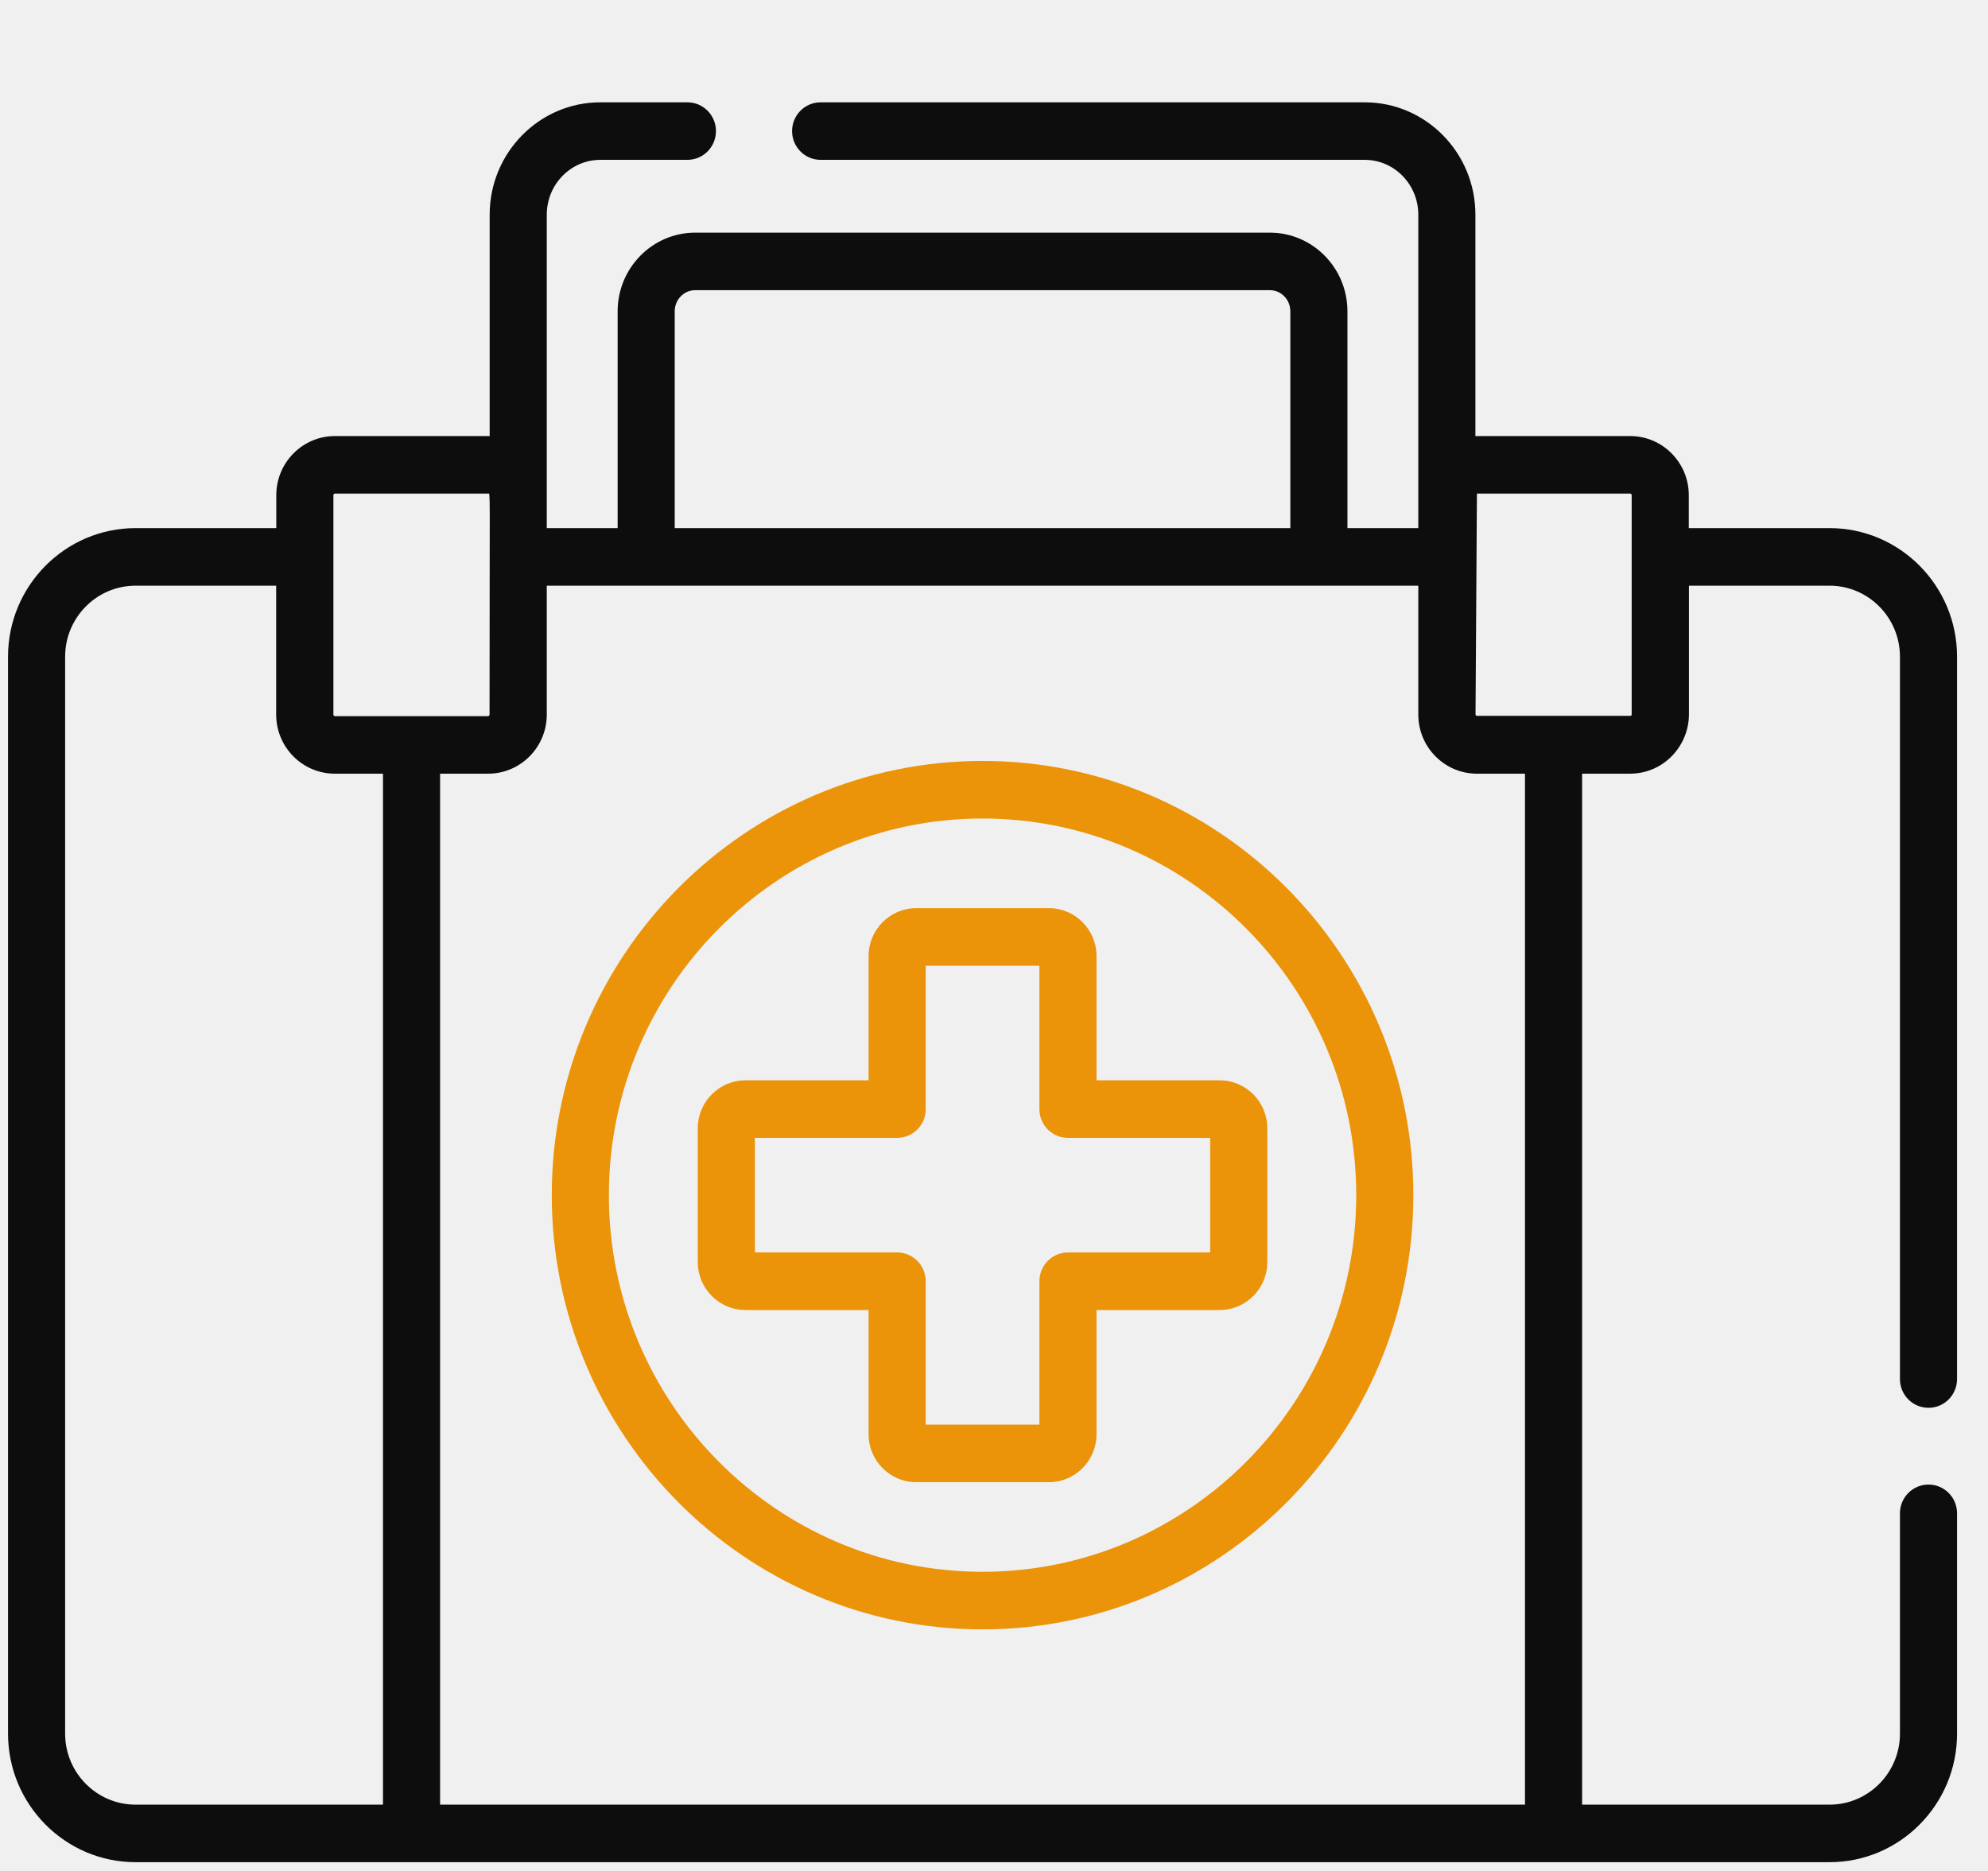
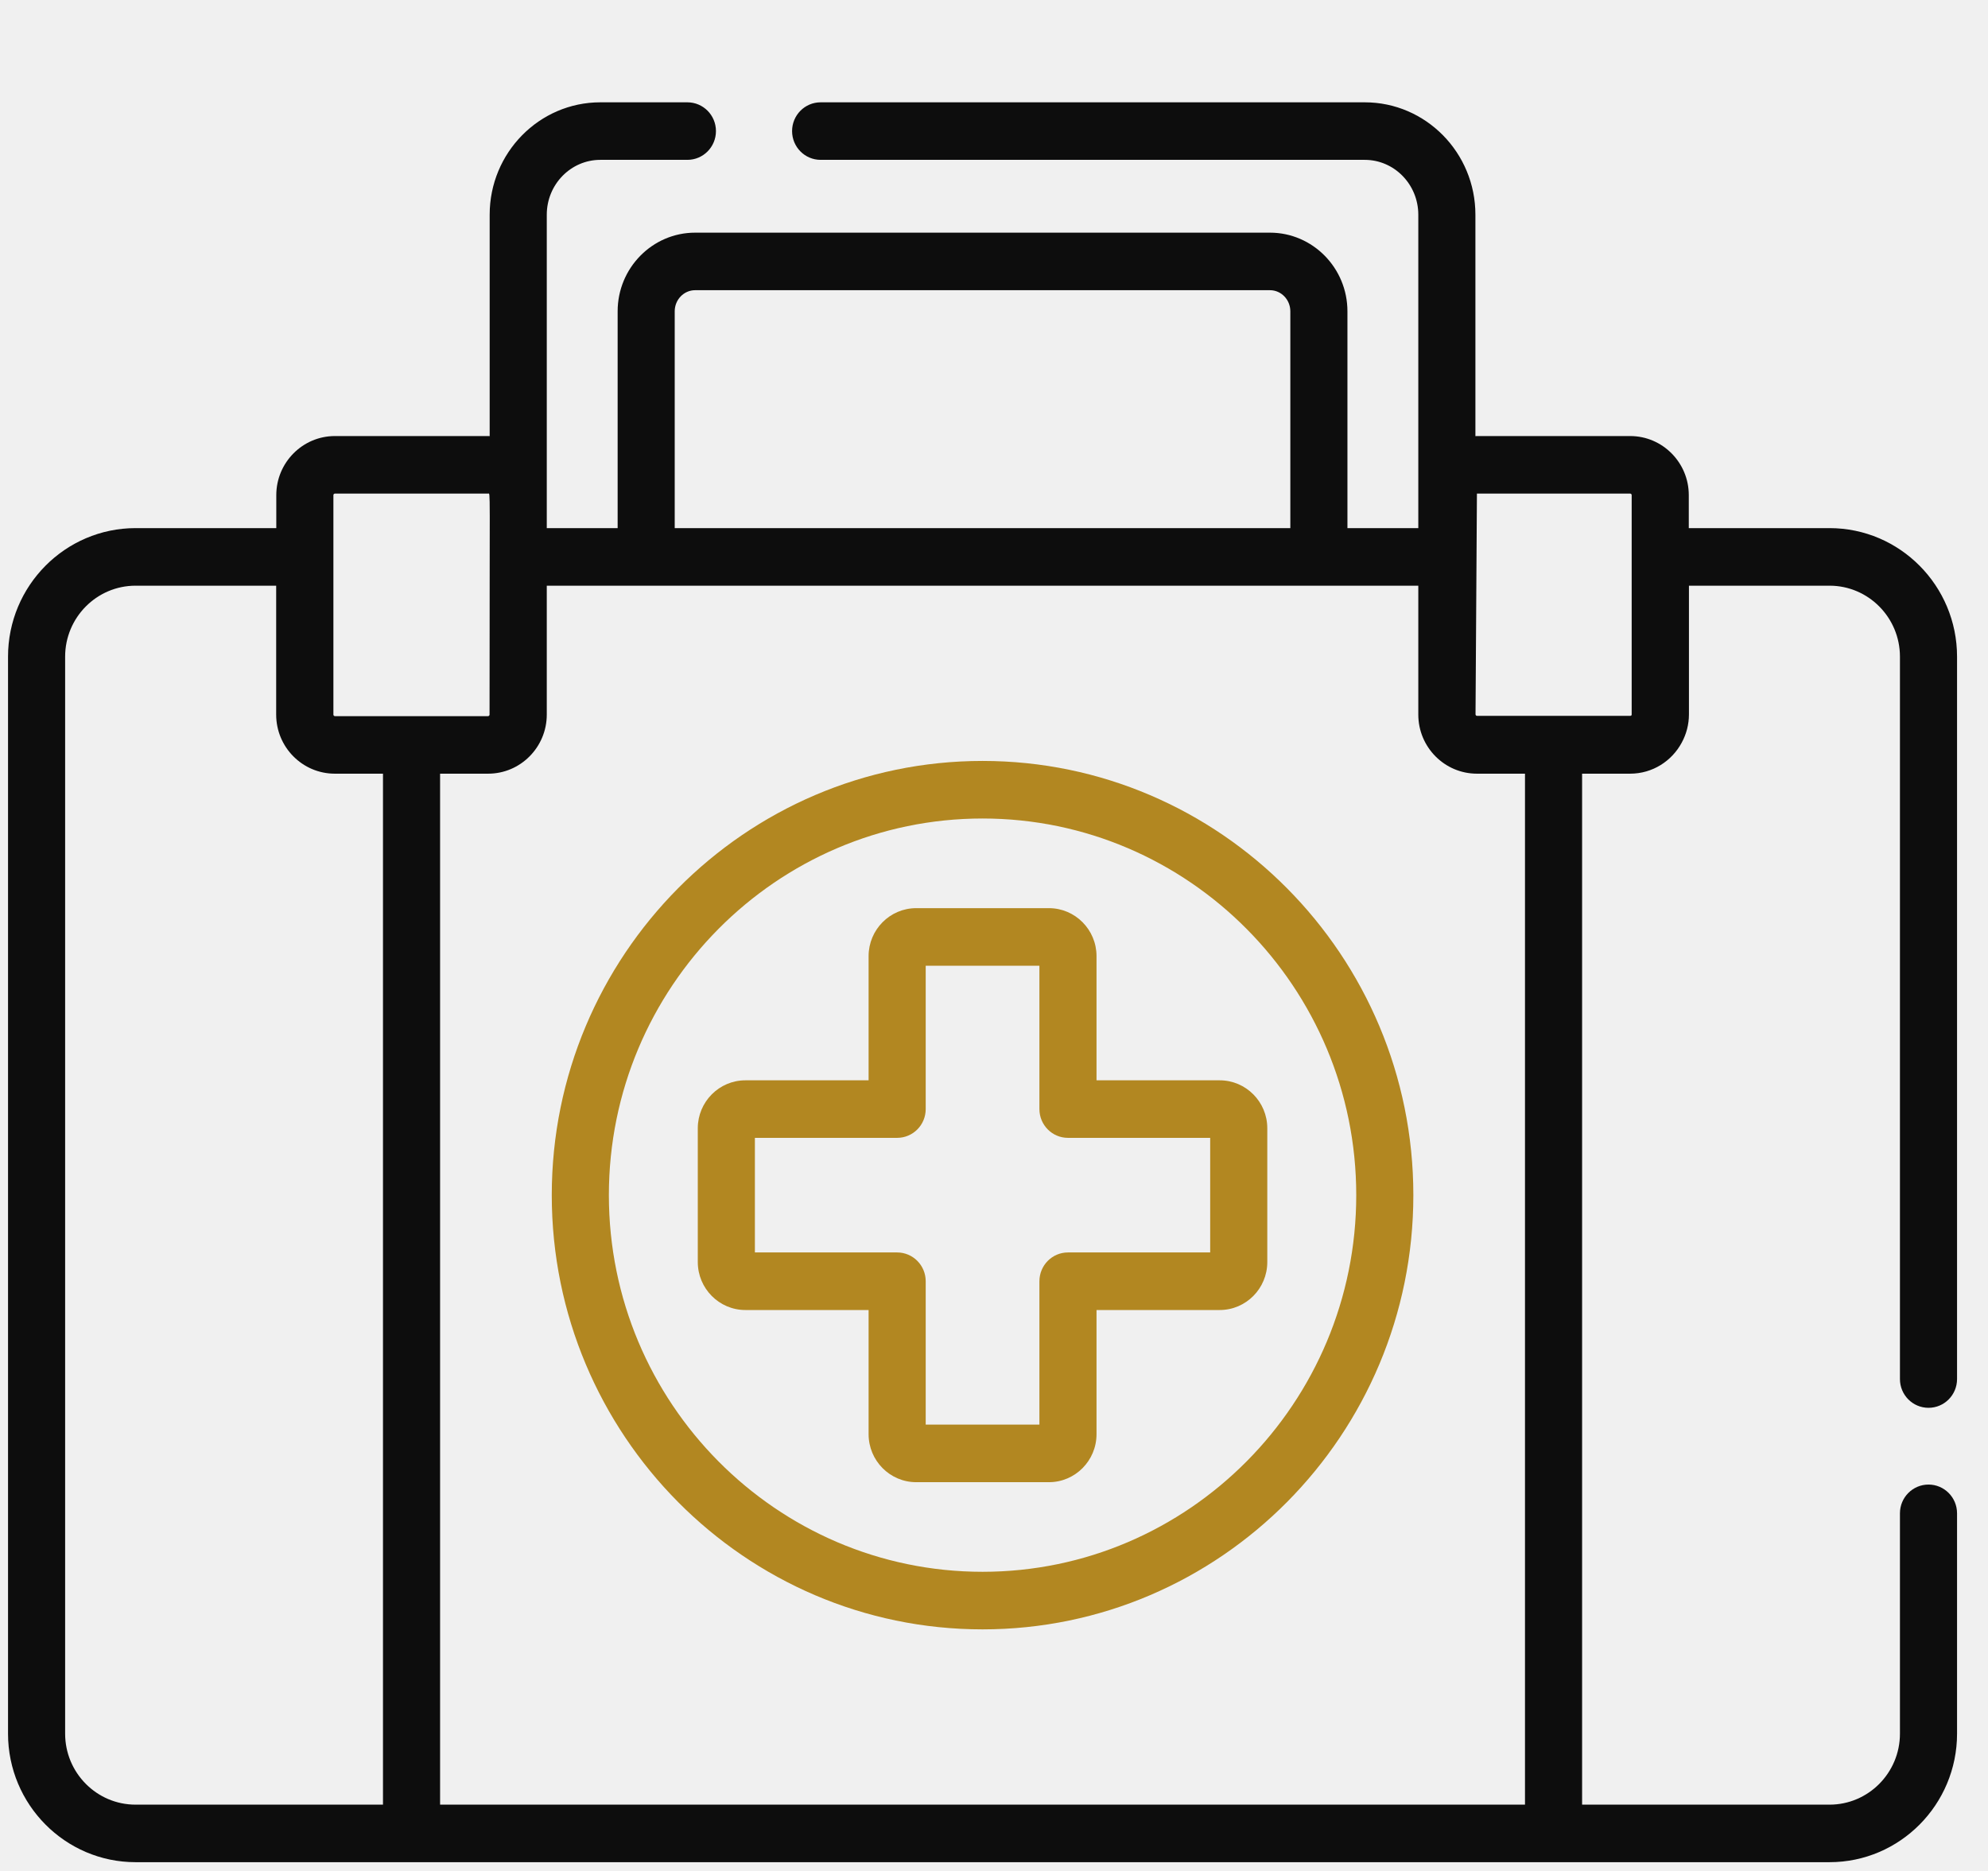
<svg xmlns="http://www.w3.org/2000/svg" width="51" height="48" viewBox="0 0 51 48" fill="none">
  <g clip-path="url(#clip0_909_1752)">
-     <path d="M25.206 19.522C19.113 19.522 14.155 24.52 14.155 30.662C14.155 36.805 19.113 41.802 25.206 41.802C31.3 41.802 36.258 36.805 36.258 30.662C36.258 24.52 31.3 19.522 25.206 19.522ZM25.206 40.325C19.92 40.325 15.62 35.99 15.62 30.662C15.62 25.334 19.92 20.999 25.206 20.999C30.492 20.999 34.793 25.334 34.793 30.662C34.793 35.99 30.492 40.325 25.206 40.325V40.325Z" fill="#EB9309" />
-     <path d="M28.13 27.716V24.529C28.13 23.851 27.582 23.299 26.909 23.299H23.504C22.831 23.299 22.283 23.851 22.283 24.529V27.716H19.122C18.449 27.716 17.901 28.268 17.901 28.946V32.378C17.901 33.057 18.449 33.609 19.122 33.609H22.283V36.795C22.283 37.474 22.831 38.026 23.504 38.026H26.909C27.582 38.026 28.13 37.474 28.13 36.795V33.609H31.29C31.964 33.609 32.511 33.057 32.511 32.378V28.946C32.511 28.268 31.964 27.716 31.29 27.716H28.13ZM31.046 32.132H27.397C26.993 32.132 26.665 32.463 26.665 32.871V36.549H23.748V32.871C23.748 32.463 23.42 32.132 23.015 32.132H19.366V29.192H23.015C23.42 29.192 23.748 28.862 23.748 28.454V24.776H26.665V28.454C26.665 28.862 26.993 29.192 27.397 29.192H31.046V32.132Z" fill="#EB9309" />
+     <path d="M25.206 19.522C19.113 19.522 14.155 24.52 14.155 30.662C14.155 36.805 19.113 41.802 25.206 41.802C31.3 41.802 36.258 36.805 36.258 30.662C36.258 24.52 31.3 19.522 25.206 19.522ZM25.206 40.325C19.92 40.325 15.62 35.99 15.62 30.662C15.62 25.334 19.92 20.999 25.206 20.999C30.492 20.999 34.793 25.334 34.793 30.662C34.793 35.99 30.492 40.325 25.206 40.325V40.325Z" fill="#B28721" />
+     <path d="M28.13 27.716V24.529C28.13 23.851 27.582 23.299 26.909 23.299H23.504C22.831 23.299 22.283 23.851 22.283 24.529V27.716H19.122C18.449 27.716 17.901 28.268 17.901 28.946V32.378C17.901 33.057 18.449 33.609 19.122 33.609H22.283V36.795C22.283 37.474 22.831 38.026 23.504 38.026H26.909C27.582 38.026 28.13 37.474 28.13 36.795V33.609H31.29C31.964 33.609 32.511 33.057 32.511 32.378V28.946C32.511 28.268 31.964 27.716 31.29 27.716H28.13ZM31.046 32.132H27.397C26.993 32.132 26.665 32.463 26.665 32.871V36.549H23.748V32.871C23.748 32.463 23.42 32.132 23.015 32.132H19.366V29.192H23.015C23.42 29.192 23.748 28.862 23.748 28.454V24.776H26.665V28.454C26.665 28.862 26.993 29.192 27.397 29.192H31.046V32.132Z" fill="#B28721" />
    <path d="M49.474 36.118C49.878 36.118 50.206 35.788 50.206 35.38V16.847C50.206 15.028 48.739 13.549 46.935 13.549H43.324V12.703C43.324 11.867 42.649 11.187 41.82 11.187H37.889C37.876 11.187 37.863 11.188 37.85 11.189L37.85 5.508C37.85 3.918 36.577 2.625 35.012 2.625H21.052C20.648 2.625 20.32 2.955 20.32 3.363C20.32 3.771 20.648 4.101 21.052 4.101H35.011C35.769 4.101 36.385 4.732 36.385 5.508L36.385 13.549H34.567V7.987C34.567 6.874 33.675 5.969 32.579 5.969H17.833C16.737 5.969 15.845 6.874 15.845 7.987V13.549H14.027V12.703C14.027 12.702 14.027 12.702 14.027 12.702L14.027 5.508C14.027 4.732 14.643 4.101 15.401 4.101H17.634C18.039 4.101 18.367 3.771 18.367 3.363C18.367 2.955 18.039 2.625 17.634 2.625H15.401C13.835 2.625 12.562 3.918 12.562 5.508L12.562 11.189C12.549 11.188 12.536 11.187 12.523 11.187H8.592C7.763 11.187 7.088 11.867 7.088 12.703V13.549H3.478C1.674 13.549 0.206 15.028 0.206 16.847V44.478C0.206 46.296 1.674 47.775 3.478 47.775H46.935C48.739 47.775 50.206 46.296 50.206 44.478V38.825C50.206 38.417 49.878 38.087 49.474 38.087C49.069 38.087 48.741 38.417 48.741 38.825V44.478C48.741 45.482 47.931 46.299 46.935 46.299H40.587V19.849H41.82C42.393 19.849 42.891 19.525 43.145 19.049C43.261 18.834 43.328 18.588 43.328 18.326V15.026H46.935C47.931 15.026 48.741 15.843 48.741 16.847V35.38C48.741 35.788 49.069 36.118 49.474 36.118V36.118ZM37.889 12.663H41.82C41.842 12.663 41.859 12.681 41.859 12.703V18.333C41.859 18.338 41.858 18.342 41.857 18.346C41.85 18.358 41.838 18.366 41.824 18.366C40.4 18.366 39.314 18.366 37.892 18.366C37.871 18.366 37.853 18.348 37.853 18.326L37.889 12.663ZM17.309 7.987C17.309 7.688 17.544 7.445 17.833 7.445H32.579C32.868 7.445 33.102 7.688 33.102 7.987V13.549C31.964 13.549 17.756 13.549 17.309 13.549V7.987ZM8.553 12.703C8.553 12.681 8.571 12.663 8.592 12.663H12.523C12.585 12.663 12.559 12.346 12.559 18.333C12.559 18.355 12.541 18.373 12.52 18.373C11.099 18.373 10.011 18.373 8.592 18.373C8.571 18.373 8.553 18.355 8.553 18.333V12.703ZM1.671 44.478V16.847C1.671 15.843 2.481 15.026 3.478 15.026H7.085V18.333C7.085 19.169 7.759 19.849 8.589 19.849H8.592H9.825V46.299H3.478C2.481 46.299 1.671 45.482 1.671 44.478V44.478ZM39.122 46.299H11.29V19.849H12.52H12.523C13.352 19.849 14.027 19.169 14.027 18.333V15.026H36.385V18.333C36.385 19.169 37.06 19.849 37.889 19.849H39.122V46.299Z" fill="#0D0D0D" />
  </g>
  <defs>
    <clipPath id="clip0_909_1752">
      <rect width="50" height="48" fill="white" transform="translate(0.206055)" />
    </clipPath>
  </defs>
</svg>
